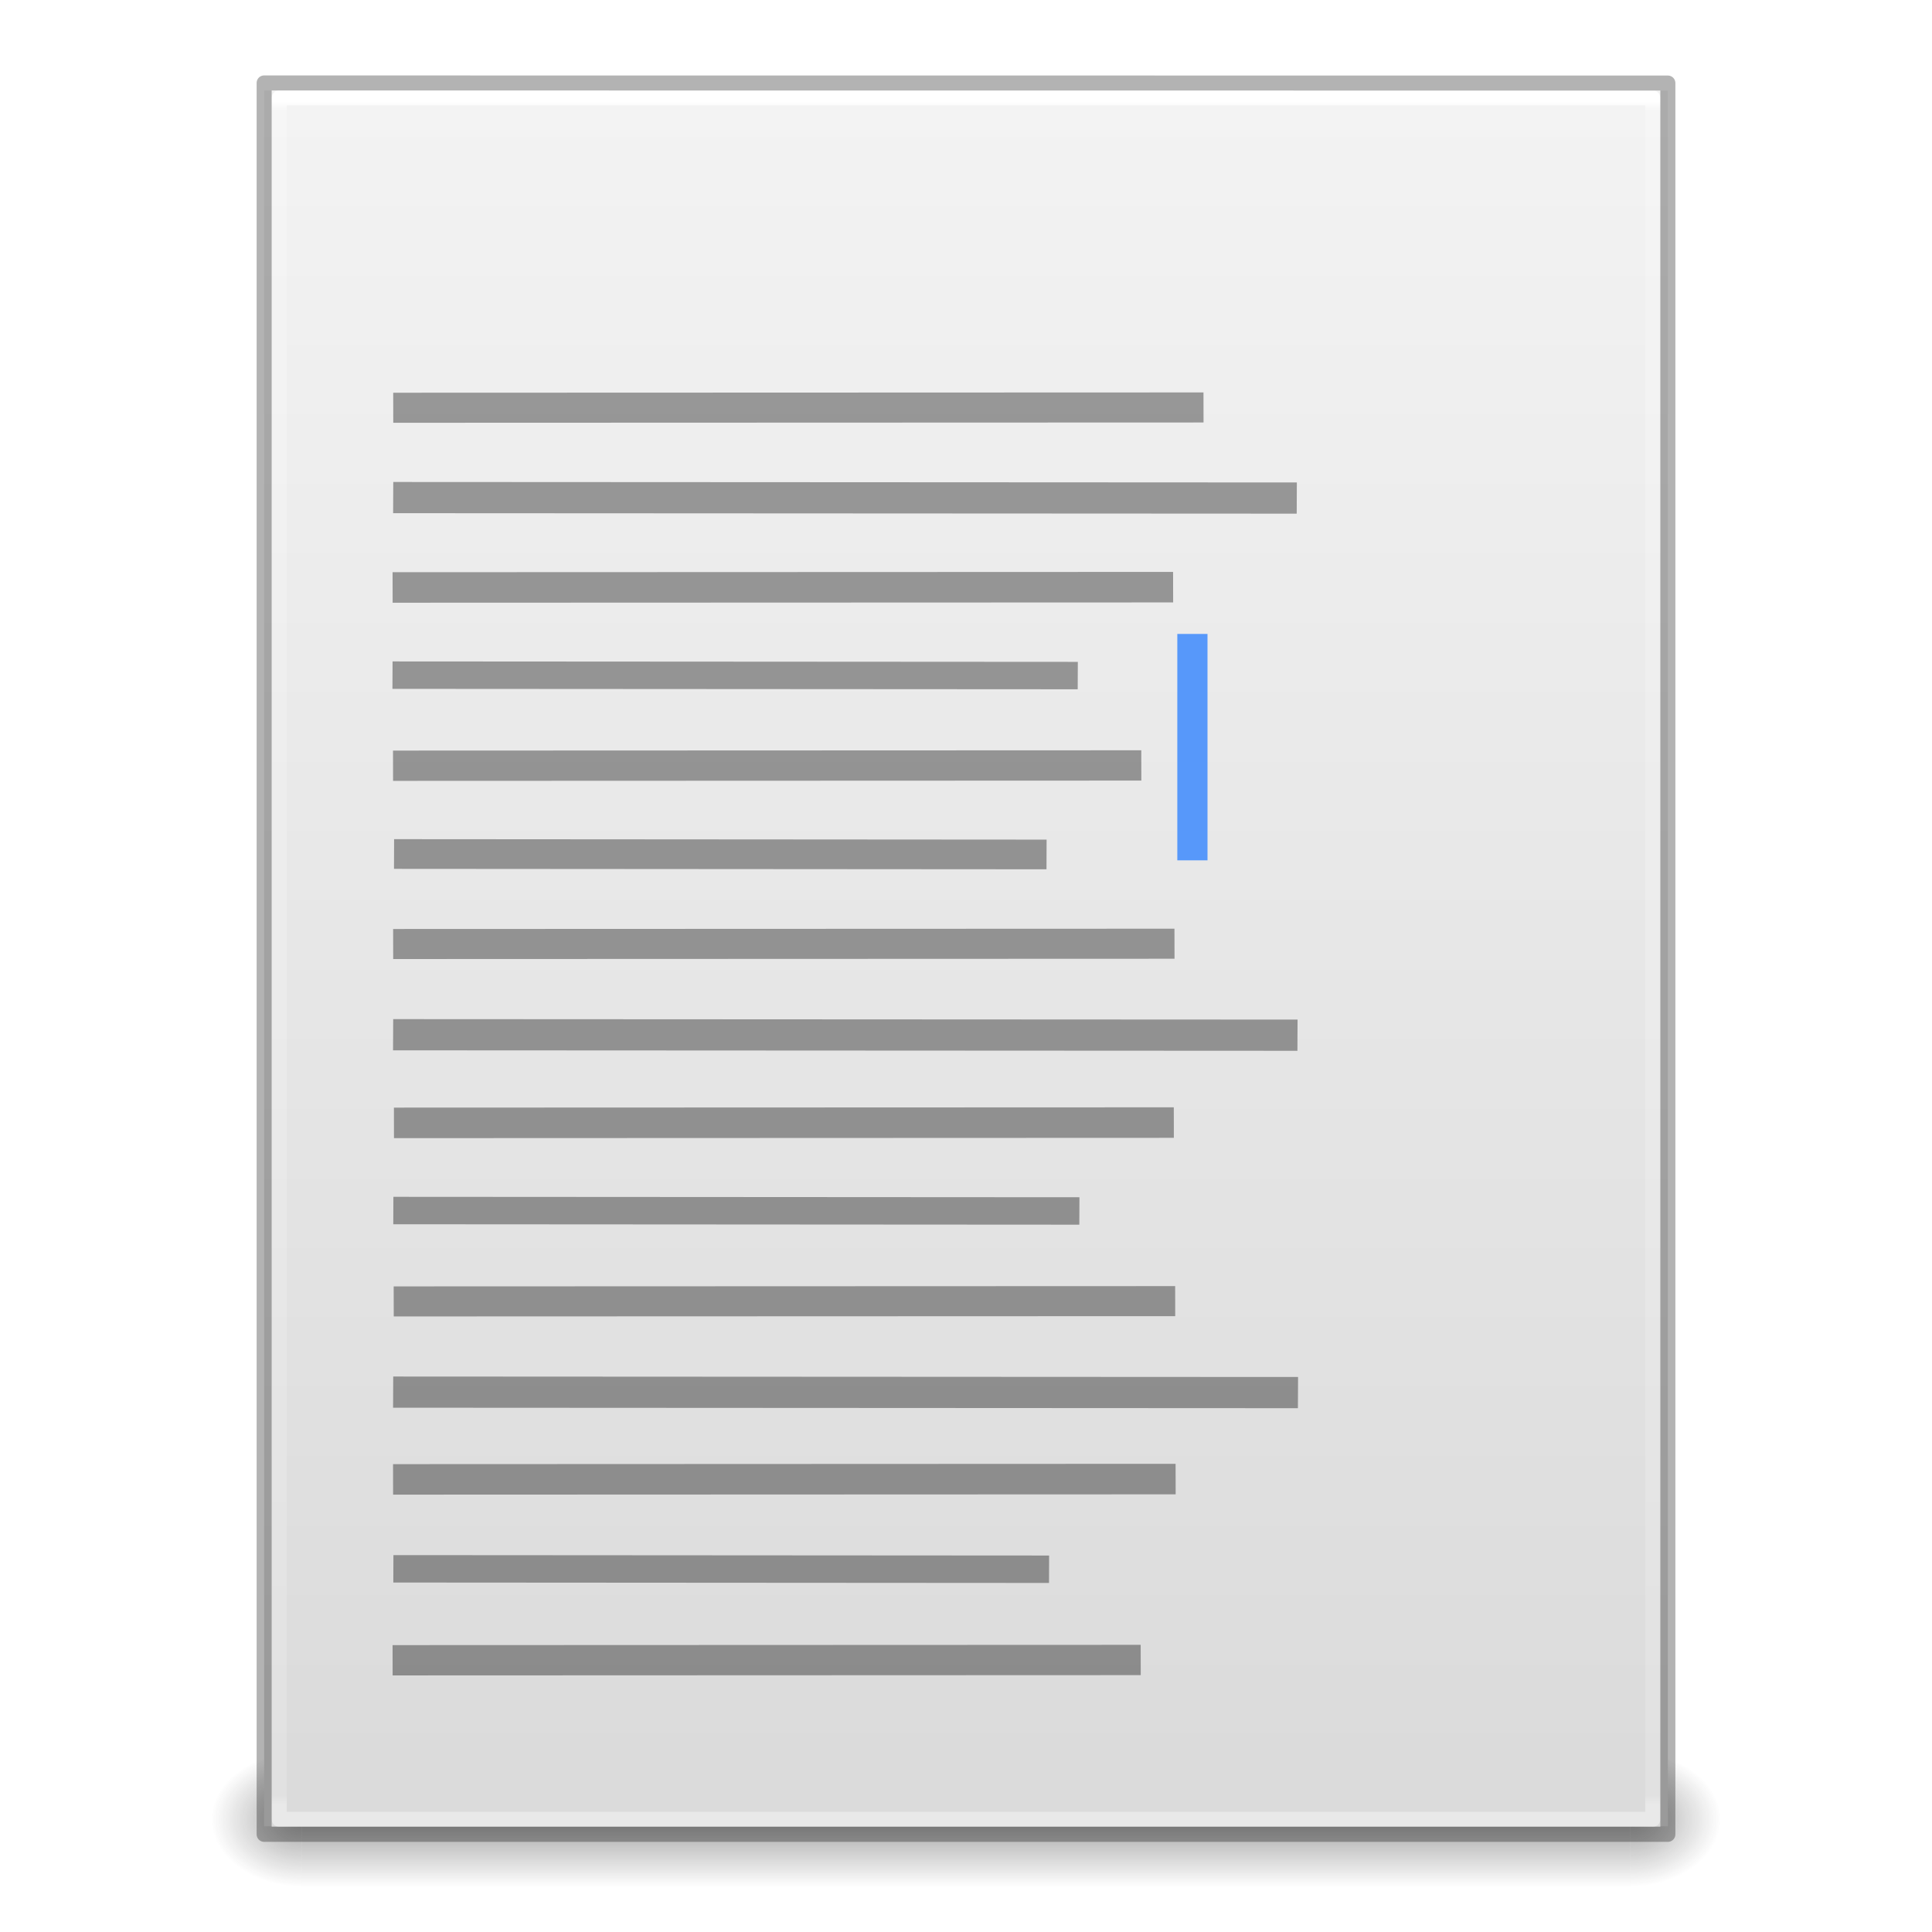
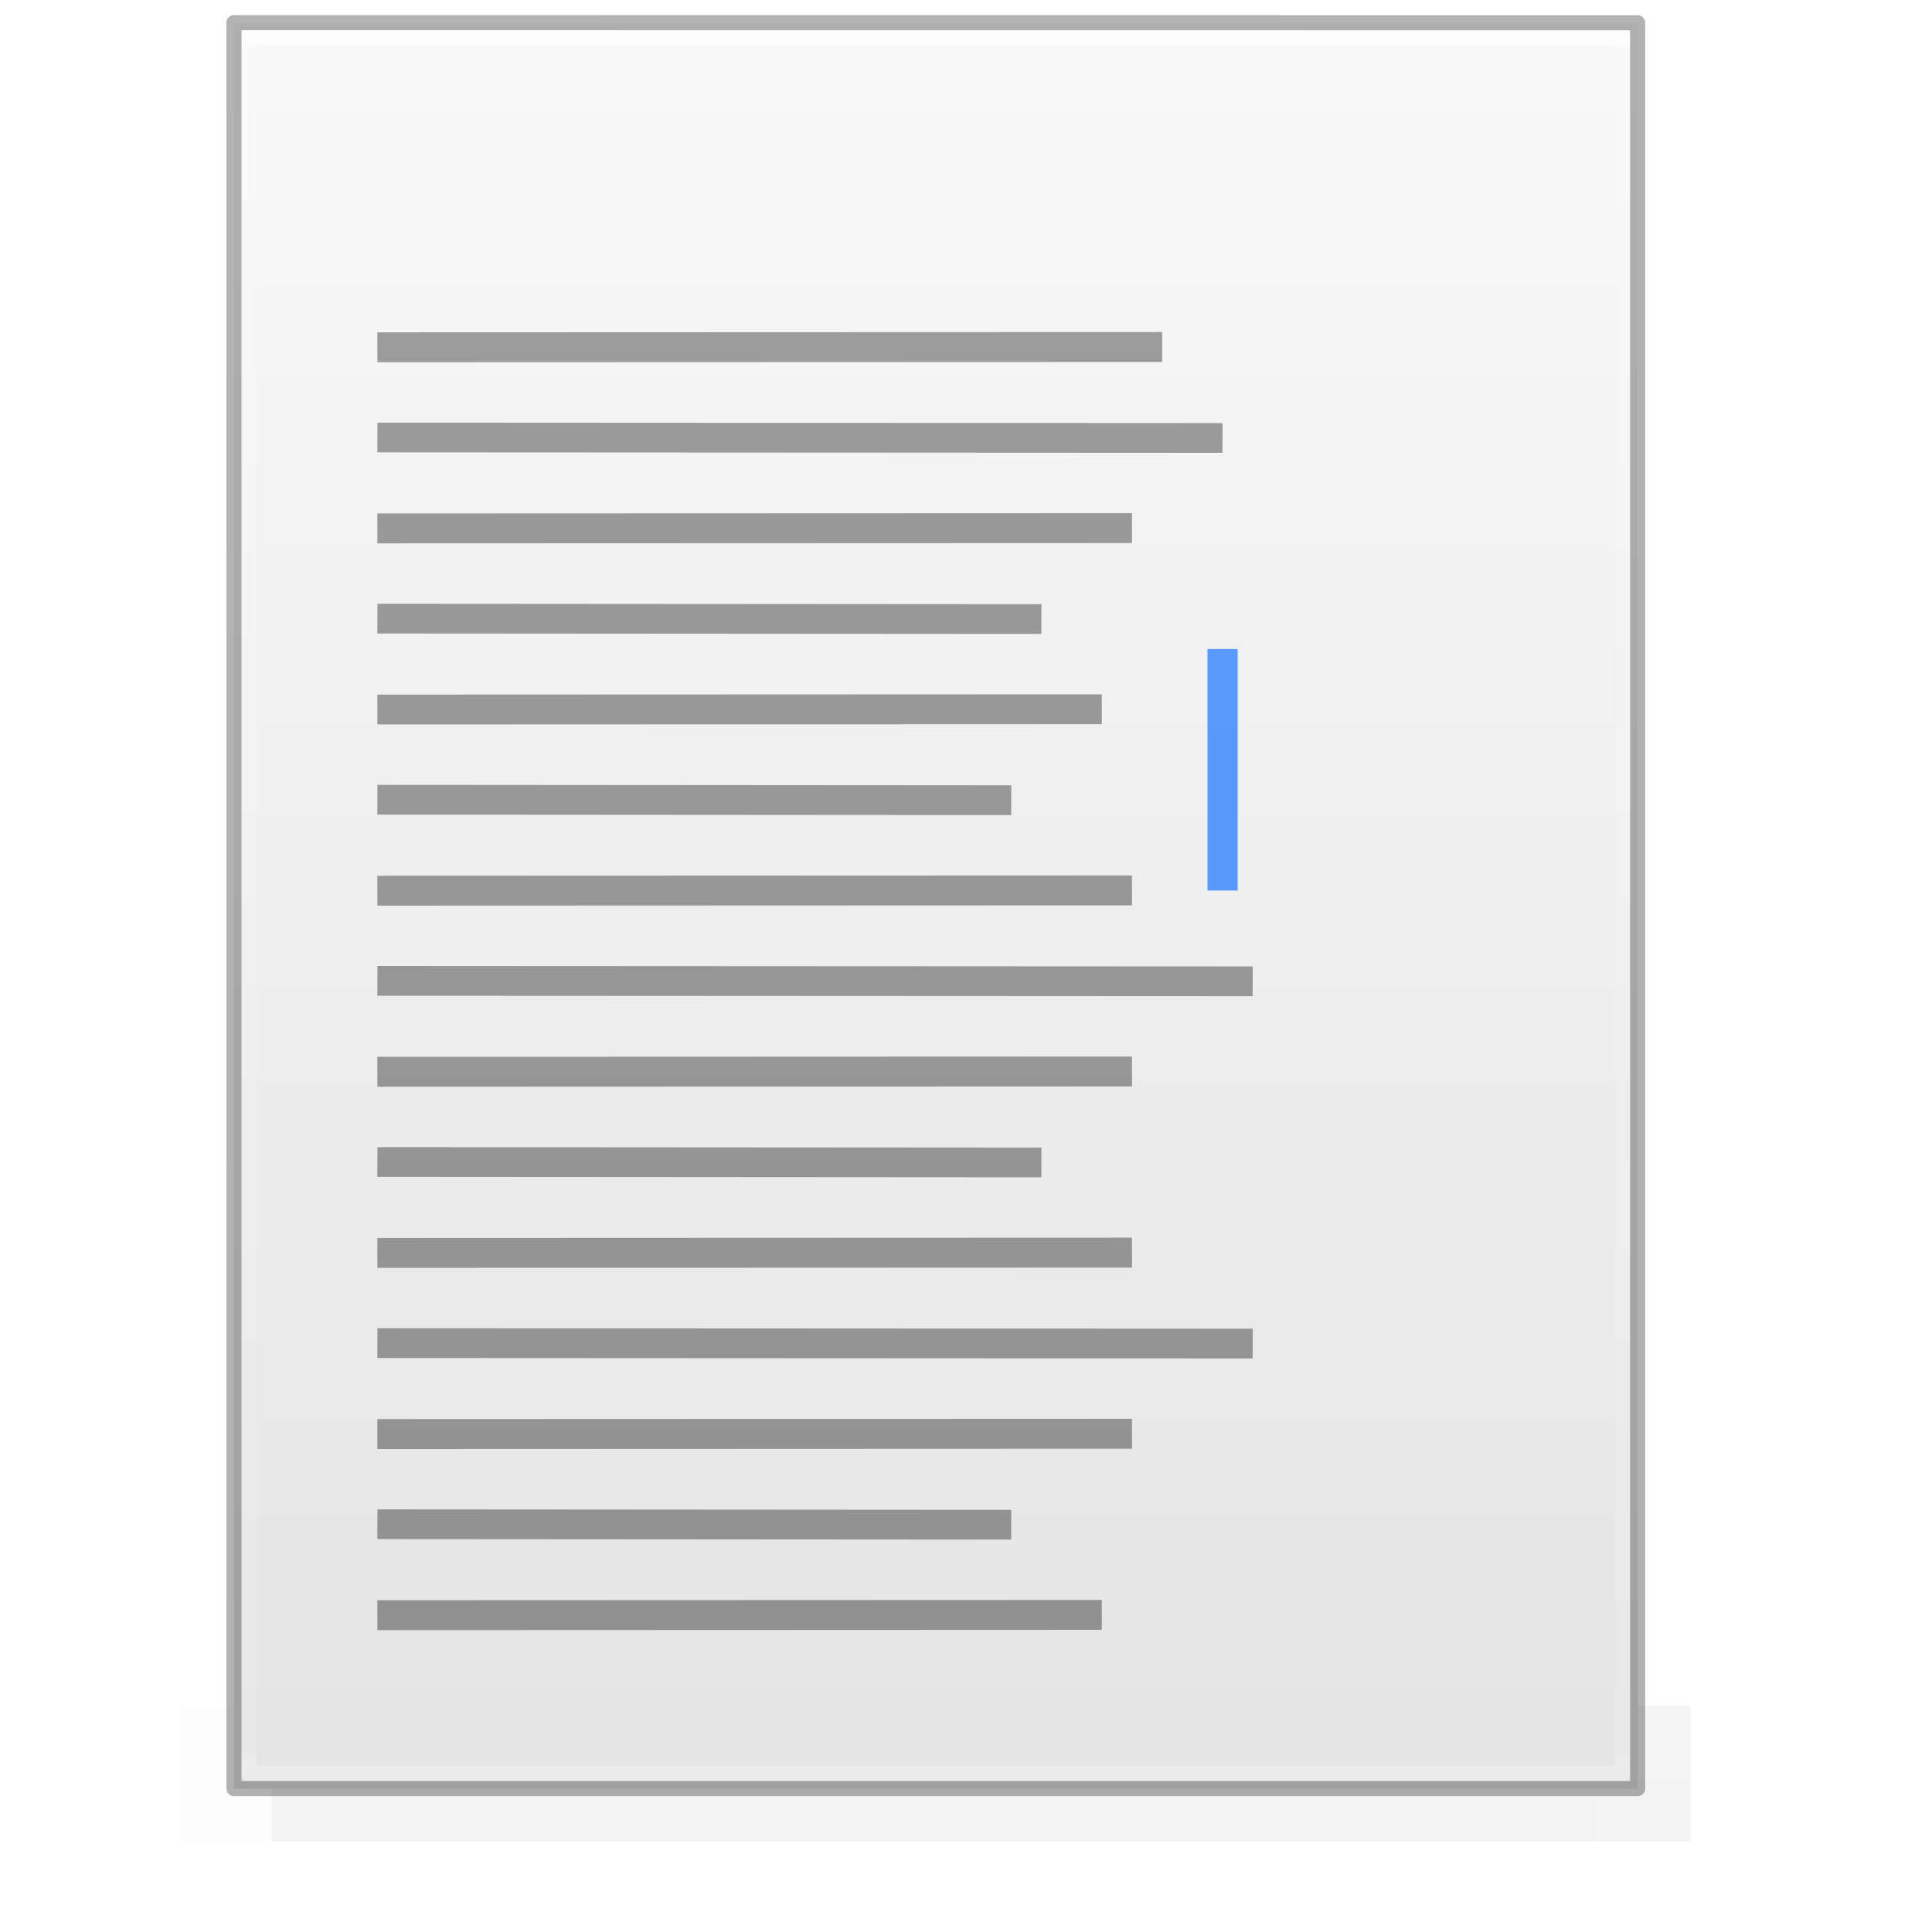
- <svg xmlns="http://www.w3.org/2000/svg" xmlns:xlink="http://www.w3.org/1999/xlink" width="128" height="128" viewBox="0 0 128 128" id="svg2" version="1.1">
-   <defs id="defs4">
+ <svg xmlns="http://www.w3.org/2000/svg" xmlns:xlink="http://www.w3.org/1999/xlink" id="svg13986" height="128" width="128" version="1.1">
+   <defs id="defs13988">
    <linearGradient id="linearGradient4242">
-       <stop offset="0" style="stop-color:#d4aa00;stop-opacity:0.566" id="stop4244" />
-       <stop offset="1" style="stop-color:#aa8800;stop-opacity:0.553" id="stop4246" />
+       <stop id="stop4244" style="stop-color:#d4aa00;stop-opacity:0.566" offset="0" />
+       <stop id="stop4246" style="stop-color:#aa8800;stop-opacity:0.553" offset="1" />
    </linearGradient>
    <linearGradient id="linearGradient4253">
-       <stop offset="0" style="stop-color:#ffffff;stop-opacity:1" id="stop4255" />
-       <stop offset="0.185" style="stop-color:#ffffff;stop-opacity:0.474" id="stop4257" />
-       <stop offset="0.951" style="stop-color:#ffffff;stop-opacity:0.157" id="stop4259" />
-       <stop offset="1" style="stop-color:#ffffff;stop-opacity:0.392" id="stop4261" />
+       <stop id="stop4255" style="stop-color:#ffffff;stop-opacity:1" offset="0" />
+       <stop id="stop4257" style="stop-color:#ffffff;stop-opacity:0.474" offset="0.185" />
+       <stop id="stop4259" style="stop-color:#ffffff;stop-opacity:0.157" offset="0.951" />
+       <stop id="stop4261" style="stop-color:#ffffff;stop-opacity:0.392" offset="1" />
    </linearGradient>
    <linearGradient id="linearGradient5739">
-       <stop offset="0" style="stop-color:#ffeeaa;stop-opacity:1" id="stop5741" />
-       <stop offset="1" style="stop-color:#ffd42a;stop-opacity:1" id="stop5745" />
+       <stop id="stop5741" style="stop-color:#ffeeaa;stop-opacity:1" offset="0" />
+       <stop id="stop5745" style="stop-color:#ffd42a;stop-opacity:1" offset="1" />
    </linearGradient>
    <linearGradient id="linearGradient5391">
-       <stop offset="0" style="stop-color:#d5d5d5;stop-opacity:1" id="stop5393" />
-       <stop offset="0.063" style="stop-color:#ffffff;stop-opacity:0.235" id="stop5395" />
-       <stop offset="0.951" style="stop-color:#ffffff;stop-opacity:0.157" id="stop5397" />
-       <stop offset="1" style="stop-color:#9c9c9c;stop-opacity:0.392" id="stop5399" />
+       <stop id="stop5393" style="stop-color:#d5d5d5;stop-opacity:1" offset="0" />
+       <stop id="stop5395" style="stop-color:#ffffff;stop-opacity:0.235" offset="0.063" />
+       <stop id="stop5397" style="stop-color:#ffffff;stop-opacity:0.157" offset="0.951" />
+       <stop id="stop5399" style="stop-color:#9c9c9c;stop-opacity:0.392" offset="1" />
+     </linearGradient>
+     <linearGradient id="linearGradient4431">
+       <stop offset="0" style="stop-color:#d4aa00;stop-opacity:1" id="stop4579" />
+       <stop offset="1" style="stop-color:#aa8800;stop-opacity:1" id="stop4581" />
    </linearGradient>
    <linearGradient id="linearGradient4583">
-       <stop offset="0" style="stop-color:#828282;stop-opacity:1" id="stop4433" />
-       <stop offset="1" style="stop-color:#cecece;stop-opacity:1" id="stop4435" />
+       <stop id="stop4433" style="stop-color:#828282;stop-opacity:1" offset="0" />
+       <stop id="stop4435" style="stop-color:#cecece;stop-opacity:1" offset="1" />
    </linearGradient>
    <linearGradient id="linearGradient27416-1-2">
-       <stop id="stop27420-2-0" style="stop-color:#55c1ec;stop-opacity:1" offset="0" />
-       <stop id="stop27422-3-5" style="stop-color:#3689e6;stop-opacity:1" offset="1" />
+       <stop offset="0" style="stop-color:#55c1ec;stop-opacity:1" id="stop27420-2-0" />
+       <stop offset="1" style="stop-color:#3689e6;stop-opacity:1" id="stop27422-3-5" />
    </linearGradient>
    <linearGradient id="linearGradient3924-2-2-5-8">
-       <stop id="stop3926-9-4-9-6" style="stop-color:#ffffff;stop-opacity:1" offset="0" />
-       <stop id="stop3928-9-8-6-5" style="stop-color:#ffffff;stop-opacity:0.235" offset="0.063" />
-       <stop id="stop3930-3-5-1-7" style="stop-color:#ffffff;stop-opacity:0.157" offset="0.951" />
-       <stop id="stop3932-8-0-4-8" style="stop-color:#ffffff;stop-opacity:0.392" offset="1" />
+       <stop offset="0" style="stop-color:#ffffff;stop-opacity:1" id="stop3926-9-4-9-6" />
+       <stop offset="0.063" style="stop-color:#ffffff;stop-opacity:0.235" id="stop3928-9-8-6-5" />
+       <stop offset="0.951" style="stop-color:#ffffff;stop-opacity:0.157" id="stop3930-3-5-1-7" />
+       <stop offset="1" style="stop-color:#ffffff;stop-opacity:0.392" id="stop3932-8-0-4-8" />
    </linearGradient>
-     <radialGradient cx="4.993" cy="43.5" r="2.5" fx="4.993" fy="43.5" id="radialGradient3337-2-2" xlink:href="#linearGradient3688-166-749-4-0-3-8" gradientUnits="userSpaceOnUse" gradientTransform="matrix(2.003784,0,0,1.4,27.98813,-17.4)" />
+     <radialGradient gradientTransform="matrix(2.003784,0,0,1.4,27.98813,-17.4)" gradientUnits="userSpaceOnUse" xlink:href="#linearGradient3688-166-749-4-0-3-8" id="radialGradient3337-2-2" fy="43.5" fx="4.993" r="2.5" cy="43.5" cx="4.993" />
    <linearGradient id="linearGradient3688-166-749-4-0-3-8">
-       <stop id="stop2883-4-0-1-8" style="stop-color:#181818;stop-opacity:1" offset="0" />
-       <stop id="stop2885-9-2-9-6" style="stop-color:#181818;stop-opacity:0" offset="1" />
+       <stop offset="0" style="stop-color:#181818;stop-opacity:1" id="stop2883-4-0-1-8" />
+       <stop offset="1" style="stop-color:#181818;stop-opacity:0" id="stop2885-9-2-9-6" />
    </linearGradient>
-     <radialGradient cx="4.993" cy="43.5" r="2.5" fx="4.993" fy="43.5" id="radialGradient3339-1-4" xlink:href="#linearGradient3688-166-749-4-0-3-8" gradientUnits="userSpaceOnUse" gradientTransform="matrix(2.003784,0,0,1.4,-20.01187,-104.4)" />
+     <radialGradient gradientTransform="matrix(2.003784,0,0,1.4,-20.01187,-104.4)" gradientUnits="userSpaceOnUse" xlink:href="#linearGradient3688-464-309-9-2-4-2" id="radialGradient3339-1-4" fy="43.5" fx="4.993" r="2.5" cy="43.5" cx="4.993" />
+     <linearGradient id="linearGradient3688-464-309-9-2-4-2">
+       <stop offset="0" style="stop-color:#181818;stop-opacity:1" id="stop2889-7-9-6-9" />
+       <stop offset="1" style="stop-color:#181818;stop-opacity:0" id="stop2891-6-6-1-7" />
+     </linearGradient>
    <linearGradient id="linearGradient3702-501-757-8-4-1-1">
-       <stop id="stop2895-8-9-9-1" style="stop-color:#181818;stop-opacity:0" offset="0" />
-       <stop id="stop2897-7-8-7-7" style="stop-color:#181818;stop-opacity:1" offset="0.5" />
-       <stop id="stop2899-4-5-1-5" style="stop-color:#181818;stop-opacity:0" offset="1" />
+       <stop offset="0" style="stop-color:#181818;stop-opacity:0" id="stop2895-8-9-9-1" />
+       <stop offset="0.5" style="stop-color:#181818;stop-opacity:1" id="stop2897-7-8-7-7" />
+       <stop offset="1" style="stop-color:#181818;stop-opacity:0" id="stop2899-4-5-1-5" />
    </linearGradient>
-     <linearGradient x1="25.058" y1="47.028" x2="25.058" y2="39.999" id="linearGradient13984" xlink:href="#linearGradient3702-501-757-8-4-1-1" gradientUnits="userSpaceOnUse" />
+     <linearGradient gradientUnits="userSpaceOnUse" xlink:href="#linearGradient3702-501-757-8-4-1-1" id="linearGradient13984" y2="39.999" x2="25.058" y1="47.028" x1="25.058" />
    <linearGradient id="linearGradient4632-92-3-0-8-1">
-       <stop id="stop4634-68-8-0-2-9" style="stop-color:#fafafa;stop-opacity:1" offset="0" />
-       <stop id="stop4636-8-21-7-1-4" style="stop-color:#e1e1e1;stop-opacity:1" offset="1" />
+       <stop offset="0" style="stop-color:#fafafa;stop-opacity:1" id="stop4634-68-8-0-2-9" />
+       <stop offset="1" style="stop-color:#e1e1e1;stop-opacity:1" id="stop4636-8-21-7-1-4" />
    </linearGradient>
    <linearGradient id="linearGradient4215-8-4-07-7">
-       <stop id="stop4217-1-2-1-2" offset="0" style="stop-color:#e9e9e9;stop-opacity:1;" />
-       <stop id="stop4219-3-4-0-96" offset="1" style="stop-color:#ffffff;stop-opacity:1;" />
+       <stop style="stop-color:#e9e9e9;stop-opacity:1;" offset="0" id="stop4217-1-2-1-2" />
+       <stop style="stop-color:#ffffff;stop-opacity:1;" offset="1" id="stop4219-3-4-0-96" />
    </linearGradient>
    <linearGradient id="linearGradient4011-9-9-70-61-7">
-       <stop offset="0" style="stop-color:#ffffff;stop-opacity:1;" id="stop4013-5-4-3-8-3" />
-       <stop id="stop4015-1-5-70-9-5" style="stop-color:#ffffff;stop-opacity:0.235;" offset="0.508" />
-       <stop offset="0.835" style="stop-color:#ffffff;stop-opacity:0.157;" id="stop4017-7-0-13-0-1" />
-       <stop offset="1" style="stop-color:#ffffff;stop-opacity:0.392;" id="stop4019-1-12-7-0-7" />
+       <stop id="stop4013-5-4-3-8-3" style="stop-color:#ffffff;stop-opacity:1;" offset="0" />
+       <stop offset="0.508" style="stop-color:#ffffff;stop-opacity:0.235;" id="stop4015-1-5-70-9-5" />
+       <stop id="stop4017-7-0-13-0-1" style="stop-color:#ffffff;stop-opacity:0.157;" offset="0.835" />
+       <stop id="stop4019-1-12-7-0-7" style="stop-color:#ffffff;stop-opacity:0.392;" offset="1" />
    </linearGradient>
-     <linearGradient xlink:href="#linearGradient27416-1-2" id="linearGradient3643" gradientUnits="userSpaceOnUse" gradientTransform="matrix(1.111111,0,0,1.25,-3.555556,-7.999999)" x1="30.271" y1="10.029" x2="30.271" y2="55.053" />
-     <linearGradient xlink:href="#linearGradient5391" id="linearGradient3647" gradientUnits="userSpaceOnUse" gradientTransform="matrix(2.333087,0,0,2.861803,7.868675,-1.462165)" x1="24" y1="5" x2="24" y2="43" />
-     <radialGradient xlink:href="#linearGradient4632-92-3-0-8-1" id="radialGradient3651" gradientUnits="userSpaceOnUse" gradientTransform="matrix(0,1.732752,-1.732752,0,31.52342,-52.37697)" cx="32" cy="4.342" fx="32" fy="4.342" r="27.5" />
-     <linearGradient xlink:href="#linearGradient4011-9-9-70-61-7" id="linearGradient3659" gradientUnits="userSpaceOnUse" gradientTransform="matrix(-0.4594594,0,0,0.4594594,74.9585,20.34952)" x1="71.204" y1="6.238" x2="71.204" y2="44.341" />
-     <linearGradient xlink:href="#linearGradient4215-8-4-07-7" id="linearGradient3662" gradientUnits="userSpaceOnUse" gradientTransform="matrix(-0.3725435,0,0,0.3725435,53.92125,19.33366)" x1="38.977" y1="59.968" x2="38.977" y2="8.093" />
-     <radialGradient gradientTransform="matrix(0.3173066,0,0,0.09065887,175.3564,59.95077)" gradientUnits="userSpaceOnUse" xlink:href="#linearGradient23419" id="radialGradient3384-6-7" fy="4.625" fx="62.625" r="10.625" cy="4.625" cx="62.625" />
+     <linearGradient y2="55.053" x2="30.271" y1="10.029" x1="30.271" gradientTransform="matrix(1.111111,0,0,1.25,-3.555556,-7.999999)" gradientUnits="userSpaceOnUse" id="linearGradient3643" xlink:href="#linearGradient27416-1-2" />
+     <linearGradient y2="43" x2="24" y1="5" x1="24" gradientTransform="matrix(2.333087,0,0,2.861803,7.868675,-1.462165)" gradientUnits="userSpaceOnUse" id="linearGradient3647" xlink:href="#linearGradient5391" />
+     <radialGradient r="27.5" fy="4.342" fx="32" cy="4.342" cx="32" gradientTransform="matrix(0,1.732752,-1.732752,0,31.52342,-52.37697)" gradientUnits="userSpaceOnUse" id="radialGradient3651" xlink:href="#linearGradient4632-92-3-0-8-1" />
+     <linearGradient y2="44.341" x2="71.204" y1="6.238" x1="71.204" gradientTransform="matrix(-0.4594594,0,0,0.4594594,74.9585,20.34952)" gradientUnits="userSpaceOnUse" id="linearGradient3659" xlink:href="#linearGradient4011-9-9-70-61-7" />
+     <linearGradient y2="8.093" x2="38.977" y1="59.968" x1="38.977" gradientTransform="matrix(-0.3725435,0,0,0.3725435,53.92125,19.33366)" gradientUnits="userSpaceOnUse" id="linearGradient3662" xlink:href="#linearGradient4215-8-4-07-7" />
+     <radialGradient cx="62.625" cy="4.625" r="10.625" fx="62.625" fy="4.625" id="radialGradient3384-6-7" xlink:href="#linearGradient23419" gradientUnits="userSpaceOnUse" gradientTransform="matrix(0.3173066,0,0,0.09065887,175.3564,59.95077)" />
    <linearGradient id="linearGradient23419">
-       <stop offset="0" style="stop-color:#000000;stop-opacity:1" id="stop23421" />
-       <stop offset="1" style="stop-color:#000000;stop-opacity:0" id="stop23423" />
+       <stop id="stop23421" style="stop-color:#000000;stop-opacity:1" offset="0" />
+       <stop id="stop23423" style="stop-color:#000000;stop-opacity:0" offset="1" />
    </linearGradient>
-     <radialGradient gradientTransform="matrix(0.3173066,0,0,0.09065887,175.3564,59.95077)" gradientUnits="userSpaceOnUse" xlink:href="#linearGradient23419" id="radialGradient3384-6-7-7" fy="4.625" fx="62.625" r="10.625" cy="4.625" cx="62.625" />
-     <radialGradient gradientTransform="matrix(2.003784,0,0,1.4,27.98813,-17.4)" gradientUnits="userSpaceOnUse" xlink:href="#linearGradient3688-166-749-4-0-3-8" id="radialGradient3013" fy="43.5" fx="4.993" r="2.5" cy="43.5" cx="4.993" />
-     <radialGradient gradientTransform="matrix(2.003784,0,0,1.4,-20.01187,-104.4)" gradientUnits="userSpaceOnUse" xlink:href="#linearGradient3688-166-749-4-0-3-8" id="radialGradient3015" fy="43.5" fx="4.993" r="2.5" cy="43.5" cx="4.993" />
-     <linearGradient y2="44.341" x2="71.204" y1="6.238" x1="71.204" gradientTransform="matrix(-0.2972972,0,0,0.2972972,52.32618,17.46136)" gradientUnits="userSpaceOnUse" id="linearGradient3590" xlink:href="#linearGradient4011-9-9-70-61-7" />
-     <linearGradient y2="8.093" x2="38.977" y1="59.968" x1="38.977" gradientTransform="matrix(-0.254902,0,0,0.254902,39.15686,16.33333)" gradientUnits="userSpaceOnUse" id="linearGradient3593" xlink:href="#linearGradient4215-8-4-07-7" />
-     <linearGradient y2="5.176" x2="-95.838" y1="54.2" x1="-95.838" gradientTransform="matrix(0.8074983,0,0,0.833744,106.8767,-0.0698511)" gradientUnits="userSpaceOnUse" id="linearGradient3847" xlink:href="#linearGradient23419" />
-     <linearGradient y2="43" x2="24" y1="5" x1="24" gradientTransform="translate(4e-6,1.000006)" gradientUnits="userSpaceOnUse" id="linearGradient3850" xlink:href="#linearGradient3924-2-2-5-8" />
-     <linearGradient y2="55.053" x2="30.271" y1="10.029" x1="30.271" gradientTransform="matrix(0.7878787,0,0,0.8863636,-1.212111,-3.363642)" gradientUnits="userSpaceOnUse" id="linearGradient3853" xlink:href="#linearGradient27416-1-2" />
-     <radialGradient r="27.5" fy="4.342" fx="32" cy="4.342" cx="32" gradientTransform="matrix(0,1.625792,-1.625792,0,31.05905,-46.13457)" gradientUnits="userSpaceOnUse" id="radialGradient3857" xlink:href="#linearGradient4632-92-3-0-8-1" />
-     <radialGradient gradientTransform="matrix(2.003784,0,0,1.4,27.98813,-17.4)" gradientUnits="userSpaceOnUse" xlink:href="#linearGradient3688-166-749-4-0-3-8" id="radialGradient3337-2-2-2" fy="43.5" fx="4.993" r="2.5" cy="43.5" cx="4.993" />
-     <radialGradient gradientTransform="matrix(2.003784,0,0,1.4,-20.01187,-104.4)" gradientUnits="userSpaceOnUse" xlink:href="#linearGradient3688-166-749-4-0-3-8" id="radialGradient3339-1-4-8" fy="43.5" fx="4.993" r="2.5" cy="43.5" cx="4.993" />
-     <linearGradient y2="43" x2="24" y1="5" x1="24" gradientTransform="matrix(1.432432,0,0,1.436283,-2.378381,-2.470778)" gradientUnits="userSpaceOnUse" id="linearGradient4516" xlink:href="#linearGradient3924-2-2-5-8" />
-     <radialGradient r="27.5" fy="4.342" fx="32" cy="4.342" cx="32" gradientTransform="matrix(1.0056172e-8,2.310336,-2.310336,1.0056172e-8,42.03128,-69.08596)" gradientUnits="userSpaceOnUse" id="radialGradient3651-7" xlink:href="#linearGradient4632-92-3-0-8-1" />
-     <radialGradient cx="62.625" cy="4.625" r="10.625" fx="62.625" fy="4.625" id="radialGradient3384-6-7-3" xlink:href="#linearGradient23419" gradientUnits="userSpaceOnUse" gradientTransform="matrix(0.3173066,0,0,0.09065887,175.3564,59.95077)" />
-     <radialGradient cx="62.625" cy="4.625" r="10.625" fx="62.625" fy="4.625" id="radialGradient3384-6-7-7-2" xlink:href="#linearGradient23419" gradientUnits="userSpaceOnUse" gradientTransform="matrix(0.3173066,0,0,0.09065887,175.3564,59.95077)" />
-     <radialGradient cx="4.993" cy="43.5" r="2.5" fx="4.993" fy="43.5" id="radialGradient3337-2-2-6" xlink:href="#linearGradient3688-166-749-4-0-3-8" gradientUnits="userSpaceOnUse" gradientTransform="matrix(2.003784,0,0,1.4,27.98813,-17.4)" />
-     <radialGradient cx="4.993" cy="43.5" r="2.5" fx="4.993" fy="43.5" id="radialGradient3339-1-4-3" xlink:href="#linearGradient3688-166-749-4-0-3-8" gradientUnits="userSpaceOnUse" gradientTransform="matrix(2.003784,0,0,1.4,-20.01187,-104.4)" />
-     <radialGradient gradientTransform="matrix(2.404541,0,0,1.785129,95.98576,967.2461)" gradientUnits="userSpaceOnUse" xlink:href="#linearGradient3688-166-749-4-0-3-8" id="radialGradient3097" fy="43.5" fx="4.993" r="2.5" cy="43.5" cx="4.993" />
-     <radialGradient gradientTransform="matrix(-2.404541,0,0,-1.785129,32.01424,1122.553)" gradientUnits="userSpaceOnUse" xlink:href="#linearGradient3688-166-749-4-0-3-8" id="radialGradient3027" fy="43.5" fx="4.993" r="2.5" cy="43.5" cx="4.993" />
-     <linearGradient gradientTransform="matrix(3.142857,0,0,1.275092,-11.42857,989.4327)" gradientUnits="userSpaceOnUse" xlink:href="#linearGradient3702-501-757-8-4-1-1" id="linearGradient3024" y2="39.999" x2="25.058" y1="47.028" x1="25.058" />
-     <linearGradient gradientTransform="matrix(2.657137,0,0,2.498761,0.2286452,924.0587)" gradientUnits="userSpaceOnUse" xlink:href="#linearGradient3600" id="linearGradient3019" y2="47.013" x2="25.132" y1="0.985" x1="25.132" />
+     <radialGradient cx="62.625" cy="4.625" r="10.625" fx="62.625" fy="4.625" id="radialGradient3384-6-7-7" xlink:href="#linearGradient23419" gradientUnits="userSpaceOnUse" gradientTransform="matrix(0.3173066,0,0,0.09065887,175.3564,59.95077)" />
+     <radialGradient cx="4.993" cy="43.5" r="2.5" fx="4.993" fy="43.5" id="radialGradient3013" xlink:href="#linearGradient3688-166-749-4-0-3-8" gradientUnits="userSpaceOnUse" gradientTransform="matrix(2.003784,0,0,1.4,27.98813,-17.4)" />
+     <radialGradient cx="4.993" cy="43.5" r="2.5" fx="4.993" fy="43.5" id="radialGradient3015" xlink:href="#linearGradient3688-166-749-4-0-3-8" gradientUnits="userSpaceOnUse" gradientTransform="matrix(2.003784,0,0,1.4,-20.01187,-104.4)" />
+     <linearGradient x1="25.058" y1="47.028" x2="25.058" y2="39.999" id="linearGradient4387" xlink:href="#linearGradient3702-501-757-8-4-1-1" gradientUnits="userSpaceOnUse" />
+     <linearGradient xlink:href="#linearGradient4011-9-9-70-61-7" id="linearGradient3590" gradientUnits="userSpaceOnUse" gradientTransform="matrix(-0.2972972,0,0,0.2972972,52.32618,17.46136)" x1="71.204" y1="6.238" x2="71.204" y2="44.341" />
+     <linearGradient xlink:href="#linearGradient4215-8-4-07-7" id="linearGradient3593" gradientUnits="userSpaceOnUse" gradientTransform="matrix(-0.254902,0,0,0.254902,39.15686,16.33333)" x1="38.977" y1="59.968" x2="38.977" y2="8.093" />
+     <linearGradient xlink:href="#linearGradient23419" id="linearGradient3847" gradientUnits="userSpaceOnUse" gradientTransform="matrix(0.8074983,0,0,0.833744,106.8767,-0.0698511)" x1="-95.838" y1="54.2" x2="-95.838" y2="5.176" />
+     <linearGradient xlink:href="#linearGradient3924-2-2-5-8" id="linearGradient3850" gradientUnits="userSpaceOnUse" gradientTransform="translate(4e-6,1.000006)" x1="24" y1="5" x2="24" y2="43" />
+     <linearGradient xlink:href="#linearGradient27416-1-2" id="linearGradient3853" gradientUnits="userSpaceOnUse" gradientTransform="matrix(0.7878787,0,0,0.8863636,-1.212111,-3.363642)" x1="30.271" y1="10.029" x2="30.271" y2="55.053" />
+     <radialGradient xlink:href="#linearGradient4632-92-3-0-8-1" id="radialGradient3857" gradientUnits="userSpaceOnUse" gradientTransform="matrix(0,1.625792,-1.625792,0,31.05905,-46.13457)" cx="32" cy="4.342" fx="32" fy="4.342" r="27.5" />
+     <radialGradient cx="4.993" cy="43.5" r="2.5" fx="4.993" fy="43.5" id="radialGradient3337-2-2-2" xlink:href="#linearGradient3688-166-749-4-0-3-8" gradientUnits="userSpaceOnUse" gradientTransform="matrix(2.003784,0,0,1.4,27.98813,-17.4)" />
+     <radialGradient cx="4.993" cy="43.5" r="2.5" fx="4.993" fy="43.5" id="radialGradient3339-1-4-8" xlink:href="#linearGradient3688-166-749-4-0-3-8" gradientUnits="userSpaceOnUse" gradientTransform="matrix(2.003784,0,0,1.4,-20.01187,-104.4)" />
+     <linearGradient x1="25.058" y1="47.028" x2="25.058" y2="39.999" id="linearGradient4512" xlink:href="#linearGradient3702-501-757-8-4-1-1" gradientUnits="userSpaceOnUse" />
+     <linearGradient xlink:href="#linearGradient27416-1-2" id="linearGradient4514" gradientUnits="userSpaceOnUse" gradientTransform="matrix(1.111111,0,0,1.25,-3.555556,-7.999999)" x1="30.271" y1="10.029" x2="30.271" y2="55.053" />
+     <linearGradient xlink:href="#linearGradient3924-2-2-5-8" id="linearGradient4516" gradientUnits="userSpaceOnUse" gradientTransform="matrix(1.432432,0,0,1.436283,-2.378381,-2.470778)" x1="24" y1="5" x2="24" y2="43" />
+     <radialGradient xlink:href="#linearGradient4632-92-3-0-8-1" id="radialGradient3651-7" gradientUnits="userSpaceOnUse" gradientTransform="matrix(1.0056172e-8,2.310336,-2.310336,1.0056172e-8,42.03128,-69.08596)" cx="32" cy="4.342" fx="32" fy="4.342" r="27.5" />
+     <linearGradient xlink:href="#linearGradient4011-9-9-70-61-7" id="linearGradient4519" gradientUnits="userSpaceOnUse" gradientTransform="matrix(-0.4594594,0,0,0.4594594,74.9585,20.34952)" x1="71.204" y1="6.238" x2="71.204" y2="44.341" />
+     <linearGradient xlink:href="#linearGradient4215-8-4-07-7" id="linearGradient4521" gradientUnits="userSpaceOnUse" gradientTransform="matrix(-0.3725435,0,0,0.3725435,53.92125,19.33366)" x1="38.977" y1="59.968" x2="38.977" y2="8.093" />
+     <radialGradient gradientTransform="matrix(0.3173066,0,0,0.09065887,175.3564,59.95077)" gradientUnits="userSpaceOnUse" xlink:href="#linearGradient23419" id="radialGradient3384-6-7-3" fy="4.625" fx="62.625" r="10.625" cy="4.625" cx="62.625" />
+     <radialGradient gradientTransform="matrix(0.3173066,0,0,0.09065887,175.3564,59.95077)" gradientUnits="userSpaceOnUse" xlink:href="#linearGradient23419" id="radialGradient3384-6-7-7-2" fy="4.625" fx="62.625" r="10.625" cy="4.625" cx="62.625" />
+     <radialGradient gradientTransform="matrix(2.003784,0,0,1.4,27.98813,-17.4)" gradientUnits="userSpaceOnUse" xlink:href="#linearGradient3688-166-749-4-0-3-8" id="radialGradient3337-2-2-6" fy="43.5" fx="4.993" r="2.5" cy="43.5" cx="4.993" />
+     <radialGradient gradientTransform="matrix(2.003784,0,0,1.4,-20.01187,-104.4)" gradientUnits="userSpaceOnUse" xlink:href="#linearGradient3688-166-749-4-0-3-8" id="radialGradient3339-1-4-3" fy="43.5" fx="4.993" r="2.5" cy="43.5" cx="4.993" />
+     <radialGradient cx="4.993" cy="43.5" r="2.5" fx="4.993" fy="43.5" id="radialGradient3097" xlink:href="#linearGradient3688-166-749-4-0-3-8" gradientUnits="userSpaceOnUse" gradientTransform="matrix(2.404541,0,0,1.8,95.98576,39.2)" />
+     <radialGradient cx="4.993" cy="43.5" r="2.5" fx="4.993" fy="43.5" id="radialGradient3027" xlink:href="#linearGradient3688-166-749-4-0-3-8" gradientUnits="userSpaceOnUse" gradientTransform="matrix(2.404541,0,0,1.8,-32.01424,-195.8)" />
+     <linearGradient x1="25.058" y1="47.028" x2="25.058" y2="39.999" id="linearGradient3024" xlink:href="#linearGradient3702-501-757-8-4-1-1" gradientUnits="userSpaceOnUse" gradientTransform="matrix(3.142857,0,0,1.285714,-11.42857,61.57143)" />
+     <linearGradient x1="25.132" y1="0.985" x2="25.132" y2="47.013" id="linearGradient3019" xlink:href="#linearGradient3600" gradientUnits="userSpaceOnUse" gradientTransform="matrix(2.657141,0,0,2.542219,0.228619,-4.91283)" />
    <linearGradient id="linearGradient3600">
-       <stop offset="0" style="stop-color:#f4f4f4;stop-opacity:1" id="stop3602" />
-       <stop offset="1" style="stop-color:#dbdbdb;stop-opacity:1" id="stop3604" />
+       <stop id="stop3602" style="stop-color:#f4f4f4;stop-opacity:1" offset="0" />
+       <stop id="stop3604" style="stop-color:#dbdbdb;stop-opacity:1" offset="1" />
    </linearGradient>
-     <linearGradient gradientTransform="matrix(2.459459,0,0,3.082431,4.972985,913.8959)" gradientUnits="userSpaceOnUse" xlink:href="#linearGradient3977" id="linearGradient3016" y2="42.195" x2="24" y1="5.564" x1="24" />
+     <linearGradient x1="24" y1="5.564" x2="24" y2="42.195" id="linearGradient3016" xlink:href="#linearGradient3977" gradientUnits="userSpaceOnUse" gradientTransform="matrix(2.459459,0,0,3.108108,4.972985,-14.59456)" />
    <linearGradient id="linearGradient3977">
-       <stop offset="0" style="stop-color:#ffffff;stop-opacity:1" id="stop3979" />
-       <stop offset="0.006" style="stop-color:#ffffff;stop-opacity:0.235" id="stop3981" />
-       <stop offset="0.994" style="stop-color:#ffffff;stop-opacity:0.157" id="stop3983" />
-       <stop offset="1" style="stop-color:#ffffff;stop-opacity:0.392" id="stop3985" />
+       <stop id="stop3979" style="stop-color:#ffffff;stop-opacity:1" offset="0" />
+       <stop id="stop3981" style="stop-color:#ffffff;stop-opacity:0.235" offset="0.006" />
+       <stop id="stop3983" style="stop-color:#ffffff;stop-opacity:0.157" offset="0.994" />
+       <stop id="stop3985" style="stop-color:#ffffff;stop-opacity:0.392" offset="1" />
    </linearGradient>
+     <linearGradient xlink:href="#linearGradient4632-92-3-0-8-1" id="linearGradient942" x1="62" y1="-7" x2="62" y2="138" gradientUnits="userSpaceOnUse" />
  </defs>
-   <g id="layer1" transform="translate(0,-924.3622)">
-     <g id="layer4-0" transform="matrix(0.9047486,0,0,0.9044212,-567.1012,318.5525)" />
-     <g id="layer4-0-7" transform="matrix(0.9047486,0,0,0.9044212,-567.1012,325.7878)" />
-     <g id="layer1-3" transform="matrix(0.9047486,0,0,0.9044212,-70.39424,994.365)" />
-     <path style="opacity:0.4;fill:url(#radialGradient3097);fill-opacity:1;stroke:none" d="m 108,1040.437 6,0 0,8.926 -6,0 z" id="rect2801" />
-     <path style="opacity:0.4;fill:url(#radialGradient3027);fill-opacity:1;stroke:none" d="m 20,1049.362 -6,0 0,-8.926 6,0 z" id="rect3696" />
-     <path style="opacity:0.4;fill:url(#linearGradient3024);fill-opacity:1;stroke:none" d="m 20,1040.437 88,0 0,8.926 -88,0 z" id="rect3700" />
-     <path style="display:inline;fill:url(#linearGradient3019);fill-opacity:1;stroke:none" id="path4160" d="m 17.5,930.362 c 21.311,0 93,0.007 93,0.007 l 1.1e-4,114.993 c 0,0 -62,0 -93,0 0,-38.333 0,-76.667 0,-115 z" />
-     <path style="fill:none;stroke:url(#linearGradient3016);stroke-width:0.996;stroke-linecap:round;stroke-linejoin:round;stroke-miterlimit:4;stroke-dasharray:none;stroke-dashoffset:0;stroke-opacity:1" id="rect6741-1" d="m 109.5,1044.899 -91,0 0,-114.05 91,0 z" />
-     <path style="display:inline;opacity:0.3;fill:none;stroke:#000000;stroke-width:0.996;stroke-linecap:butt;stroke-linejoin:round;stroke-miterlimit:4;stroke-dasharray:none;stroke-dashoffset:0;stroke-opacity:1" id="path4160-4" d="m 17.5,929.858 c 21.311,0 93,0.007 93,0.007 l 1.1e-4,116.026 c 0,0 -62,0 -93,0 0,-38.678 0,-77.356 0,-116.034 z" />
-     <path id="rect4280" d="m 78,966.362 2,0 0,15 -2,0 z" style="opacity:0.764;fill:#2a7fff;fill-opacity:1;stroke:none;stroke-opacity:0.392" />
-     <path id="rect5722-367" d="m 26.051,950.381 53.683,-0.019 0.004,1.991 -53.683,0.019 z" style="opacity:0.368;fill:#000000;fill-opacity:1;fill-rule:nonzero;stroke:none;stroke-opacity:0.346" />
-     <path id="rect5722-4-53" d="m 26.055,956.295 59.865,0.031 -0.01,2.067 -59.865,-0.031 z" style="opacity:0.368;fill:#000000;fill-opacity:1;fill-rule:nonzero;stroke:none;stroke-opacity:0.346" />
-     <path id="rect5722-3-56" d="m 26.009,962.272 51.711,-0.019 0.004,2.022 -51.711,0.019 z" style="opacity:0.368;fill:#000000;fill-opacity:1;fill-rule:nonzero;stroke:none;stroke-opacity:0.346" />
-     <path id="rect5722-4-6-2" d="m 26.008,968.184 45.401,0.028 -0.008,1.817 L 26,970.001 Z" style="opacity:0.368;fill:#000000;fill-opacity:1;fill-rule:nonzero;stroke:none;stroke-opacity:0.346" />
-     <path id="rect5722-7-9" d="m 26.038,974.09 49.575,-0.019 0.004,2.007 -49.575,0.019 z" style="opacity:0.368;fill:#000000;fill-opacity:1;fill-rule:nonzero;stroke:none;stroke-opacity:0.346" />
-     <path id="rect5722-4-5-1" d="m 26.11,979.959 43.23,0.03 -0.007,1.967 -43.23,-0.03 z" style="opacity:0.368;fill:#000000;fill-opacity:1;fill-rule:nonzero;stroke:none;stroke-opacity:0.346" />
-     <path id="rect5722-36" d="m 26.046,985.91 51.765,-0.019 0.004,1.991 -51.765,0.019 z" style="opacity:0.368;fill:#000000;fill-opacity:1;fill-rule:nonzero;stroke:none;stroke-opacity:0.346" />
-     <path id="rect5722-4-7" d="m 26.05,991.882 59.917,0.031 -0.01,2.067 -59.917,-0.031 z" style="opacity:0.368;fill:#000000;fill-opacity:1;fill-rule:nonzero;stroke:none;stroke-opacity:0.346" />
-     <path id="rect5722-3-5" d="m 26.098,997.744 51.669,-0.019 0.004,2.022 -51.669,0.02 z" style="opacity:0.368;fill:#000000;fill-opacity:1;fill-rule:nonzero;stroke:none;stroke-opacity:0.346" />
-     <path id="rect5722-4-6-3" d="m 26.063,1003.655 45.453,0.028 -0.008,1.817 -45.453,-0.028 z" style="opacity:0.368;fill:#000000;fill-opacity:1;fill-rule:nonzero;stroke:none;stroke-opacity:0.346" />
-     <path id="rect5722-367-7" d="m 26.082,1009.589 51.775,-0.019 0.004,1.991 -51.775,0.019 z" style="opacity:0.368;fill:#000000;fill-opacity:1;fill-rule:nonzero;stroke:none;stroke-opacity:0.346" />
-     <path id="rect5722-4-53-0" d="M 26.052,1015.561 86,1015.592 l -0.01,2.067 -59.948,-0.032 z" style="opacity:0.368;fill:#000000;fill-opacity:1;fill-rule:nonzero;stroke:none;stroke-opacity:0.346" />
-     <path id="rect5722-3-56-9" d="m 26.04,1021.365 51.846,-0.021 0.004,2.022 -51.846,0.02 z" style="opacity:0.368;fill:#000000;fill-opacity:1;fill-rule:nonzero;stroke:none;stroke-opacity:0.346" />
-     <path id="rect5722-4-6-2-3" d="m 26.065,1027.392 43.442,0.028 -0.007,1.817 -43.442,-0.028 z" style="opacity:0.368;fill:#000000;fill-opacity:1;fill-rule:nonzero;stroke:none;stroke-opacity:0.346" />
-     <path id="rect5722-7-9-6" d="m 26.009,1033.356 49.564,-0.019 0.004,2.007 -49.564,0.019 z" style="opacity:0.368;fill:#000000;fill-opacity:1;fill-rule:nonzero;stroke:none;stroke-opacity:0.346" />
+   <g id="layer4-0" transform="matrix(0.9047486,0,0,0.9047486,-570.515,-611.5605)" />
+   <g id="layer4-0-7" transform="matrix(0.9047486,0,0,0.9047486,-570.515,-604.3225)" />
+   <g id="layer1-3" transform="matrix(0.9047486,0,0,0.9047486,-73.80799,64.49666)" />
+   <g transform="translate(-2)" id="g5118" style="fill:url(#linearGradient942);fill-opacity:1">
+     <rect width="6" height="9" x="108" y="113" id="rect2801" style="opacity:0.4;fill:url(#linearGradient942);fill-opacity:1.0;stroke:none" />
+     <rect width="6" height="9" x="-20" y="-122" transform="scale(-1)" id="rect3696" style="opacity:0.4;fill:url(#linearGradient942);fill-opacity:1.0;stroke:none" />
+     <rect width="88" height="9" x="20" y="113" id="rect3700" style="opacity:0.4;fill:url(#linearGradient942);fill-opacity:1.0;stroke:none" />
+     <path d="m 17.5,1.5 c 21.311,0 93,0.007 93,0.007 l 1.1e-4,116.993 c 0,0 -62,0 -93,0 0,-39 0,-78 0,-117 z" id="path4160" style="display:inline;fill:url(#linearGradient942);fill-opacity:1.0;stroke:none" />
+     <path d="m 109.5,117.5 h -91 V 2.5 h 91 z" id="rect6741-1" style="fill:url(#linearGradient942);stroke:url(#linearGradient3016);stroke-width:1;stroke-linecap:round;stroke-linejoin:round;stroke-miterlimit:4;stroke-dasharray:none;stroke-dashoffset:0;stroke-opacity:1;fill-opacity:1.0" />
+     <path d="m 17.5,1.5 c 21.311,0 93,0.007 93,0.007 l 1.1e-4,116.993 c 0,0 -62,0 -93,0 0,-39 0,-78 0,-117 z" id="path4160-4" style="display:inline;opacity:0.3;fill:url(#linearGradient942);stroke:#000000;stroke-width:1;stroke-linecap:butt;stroke-linejoin:round;stroke-miterlimit:4;stroke-dasharray:none;stroke-dashoffset:0;stroke-opacity:1;fill-opacity:1.0" />
  </g>
+   <rect style="opacity:0.764;fill:#2a7fff;fill-opacity:1;stroke:none;stroke-width:1.036;stroke-opacity:0.392" id="rect4280" width="2" height="16" x="80" y="43" />
+   <rect style="opacity:0.368;fill:#000000;fill-opacity:1;fill-rule:nonzero;stroke:none;stroke-width:0.987;stroke-opacity:0.346" id="rect5722-367" width="51.996" height="1.981" x="24.957" y="22.028" ry="0" transform="matrix(0.9999999,-3.6417949e-4,0.00194185,0.9999981,0,0)" />
+   <rect style="opacity:0.368;fill:#000000;fill-opacity:1;fill-rule:nonzero;stroke:none;stroke-width:0.95;stroke-opacity:0.346" id="rect5722-4-53" width="55.99" height="1.97" x="25.146" y="27.987" ry="0" transform="matrix(0.9999999,5.3489982e-4,-0.00486137,0.9999882,0,0)" />
+   <rect style="opacity:0.368;fill:#000000;fill-opacity:1;fill-rule:nonzero;stroke:none;stroke-width:0.979;stroke-opacity:0.346" id="rect5722-3-56" width="49.996" height="1.981" x="24.936" y="34.028" ry="0" transform="matrix(0.9999999,-3.7874785e-4,0.00186717,0.9999983,0,0)" />
+   <rect style="opacity:0.368;fill:#000000;fill-opacity:1;fill-rule:nonzero;stroke:none;stroke-width:1.031;stroke-opacity:0.346" id="rect5722-4-6-2" width="43.992" height="1.97" x="25.16" y="39.983" ry="0" transform="matrix(0.9999998,6.8078522e-4,-0.00381966,0.9999927,0,0)" />
+   <rect style="opacity:0.368;fill:#000000;fill-opacity:1;fill-rule:nonzero;stroke:none;stroke-width:0.983;stroke-opacity:0.346" id="rect5722-7-9" width="47.996" height="1.981" x="24.917" y="46.029" ry="0" transform="matrix(0.9999999,-3.9452888e-4,0.00179248,0.9999984,0,0)" />
+   <rect style="opacity:0.368;fill:#000000;fill-opacity:1;fill-rule:nonzero;stroke:none;stroke-width:0.992;stroke-opacity:0.346" id="rect5722-4-5-1" width="41.993" height="1.97" x="25.197" y="51.982" ry="0" transform="matrix(0.9999997,7.1320848e-4,-0.00364605,0.9999934,0,0)" />
+   <rect style="opacity:0.368;fill:#000000;fill-opacity:1;fill-rule:nonzero;stroke:none;stroke-width:0.986;stroke-opacity:0.346" id="rect5722-36" width="49.996" height="1.981" x="24.892" y="58.028" ry="0" transform="matrix(0.9999999,-3.787466e-4,0.00186717,0.9999983,0,0)" />
+   <rect style="opacity:0.368;fill:#000000;fill-opacity:1;fill-rule:nonzero;stroke:none;stroke-width:0.966;stroke-opacity:0.346" id="rect5722-4-7" width="57.99" height="1.97" x="25.332" y="63.988" ry="0" transform="matrix(0.9999999,5.1645515e-4,-0.00503499,0.9999873,0,0)" />
+   <rect style="opacity:0.368;fill:#000000;fill-opacity:1;fill-rule:nonzero;stroke:none;stroke-width:0.979;stroke-opacity:0.346" id="rect5722-3-5" width="49.996" height="1.981" x="24.869" y="70.028" ry="0" transform="matrix(0.9999999,-3.7874784e-4,0.00186717,0.9999983,0,0)" />
+   <rect style="opacity:0.368;fill:#000000;fill-opacity:1;fill-rule:nonzero;stroke:none;stroke-width:1.03;stroke-opacity:0.346" id="rect5722-4-6-3" width="43.992" height="1.97" x="25.298" y="75.983" ry="0" transform="matrix(0.9999998,6.8078512e-4,-0.00381967,0.9999927,0,0)" />
+   <rect style="opacity:0.368;fill:#000000;fill-opacity:1;fill-rule:nonzero;stroke:none;stroke-width:0.986;stroke-opacity:0.346" id="rect5722-367-7" width="49.996" height="1.981" x="24.847" y="82.028" ry="0" transform="matrix(0.9999999,-3.7874664e-4,0.00186716,0.9999983,0,0)" />
+   <rect style="opacity:0.368;fill:#000000;fill-opacity:1;fill-rule:nonzero;stroke:none;stroke-width:0.966;stroke-opacity:0.346" id="rect5722-4-53-0" width="57.99" height="1.97" x="25.453" y="87.988" ry="0" transform="matrix(0.9999999,5.1645506e-4,-0.00503498,0.9999873,0,0)" />
+   <rect style="opacity:0.368;fill:#000000;fill-opacity:1;fill-rule:nonzero;stroke:none;stroke-width:0.978;stroke-opacity:0.346" id="rect5722-3-56-9" width="49.996" height="1.981" x="24.824" y="94.029" ry="0" transform="matrix(0.9999999,-3.7874784e-4,0.00186716,0.9999983,0,0)" />
+   <rect style="opacity:0.368;fill:#000000;fill-opacity:1;fill-rule:nonzero;stroke:none;stroke-width:1.03;stroke-opacity:0.346" id="rect5722-4-6-2-3" width="41.993" height="1.97" x="25.372" y="99.983" ry="0" transform="matrix(0.9999997,7.1320355e-4,-0.00364604,0.9999934,0,0)" />
+   <rect style="opacity:0.368;fill:#000000;fill-opacity:1;fill-rule:nonzero;stroke:none;stroke-width:0.984;stroke-opacity:0.346" id="rect5722-7-9-6" width="47.996" height="1.981" x="24.81" y="106.029" ry="0" transform="matrix(0.9999999,-3.9452888e-4,0.00179249,0.9999984,0,0)" />
</svg>
